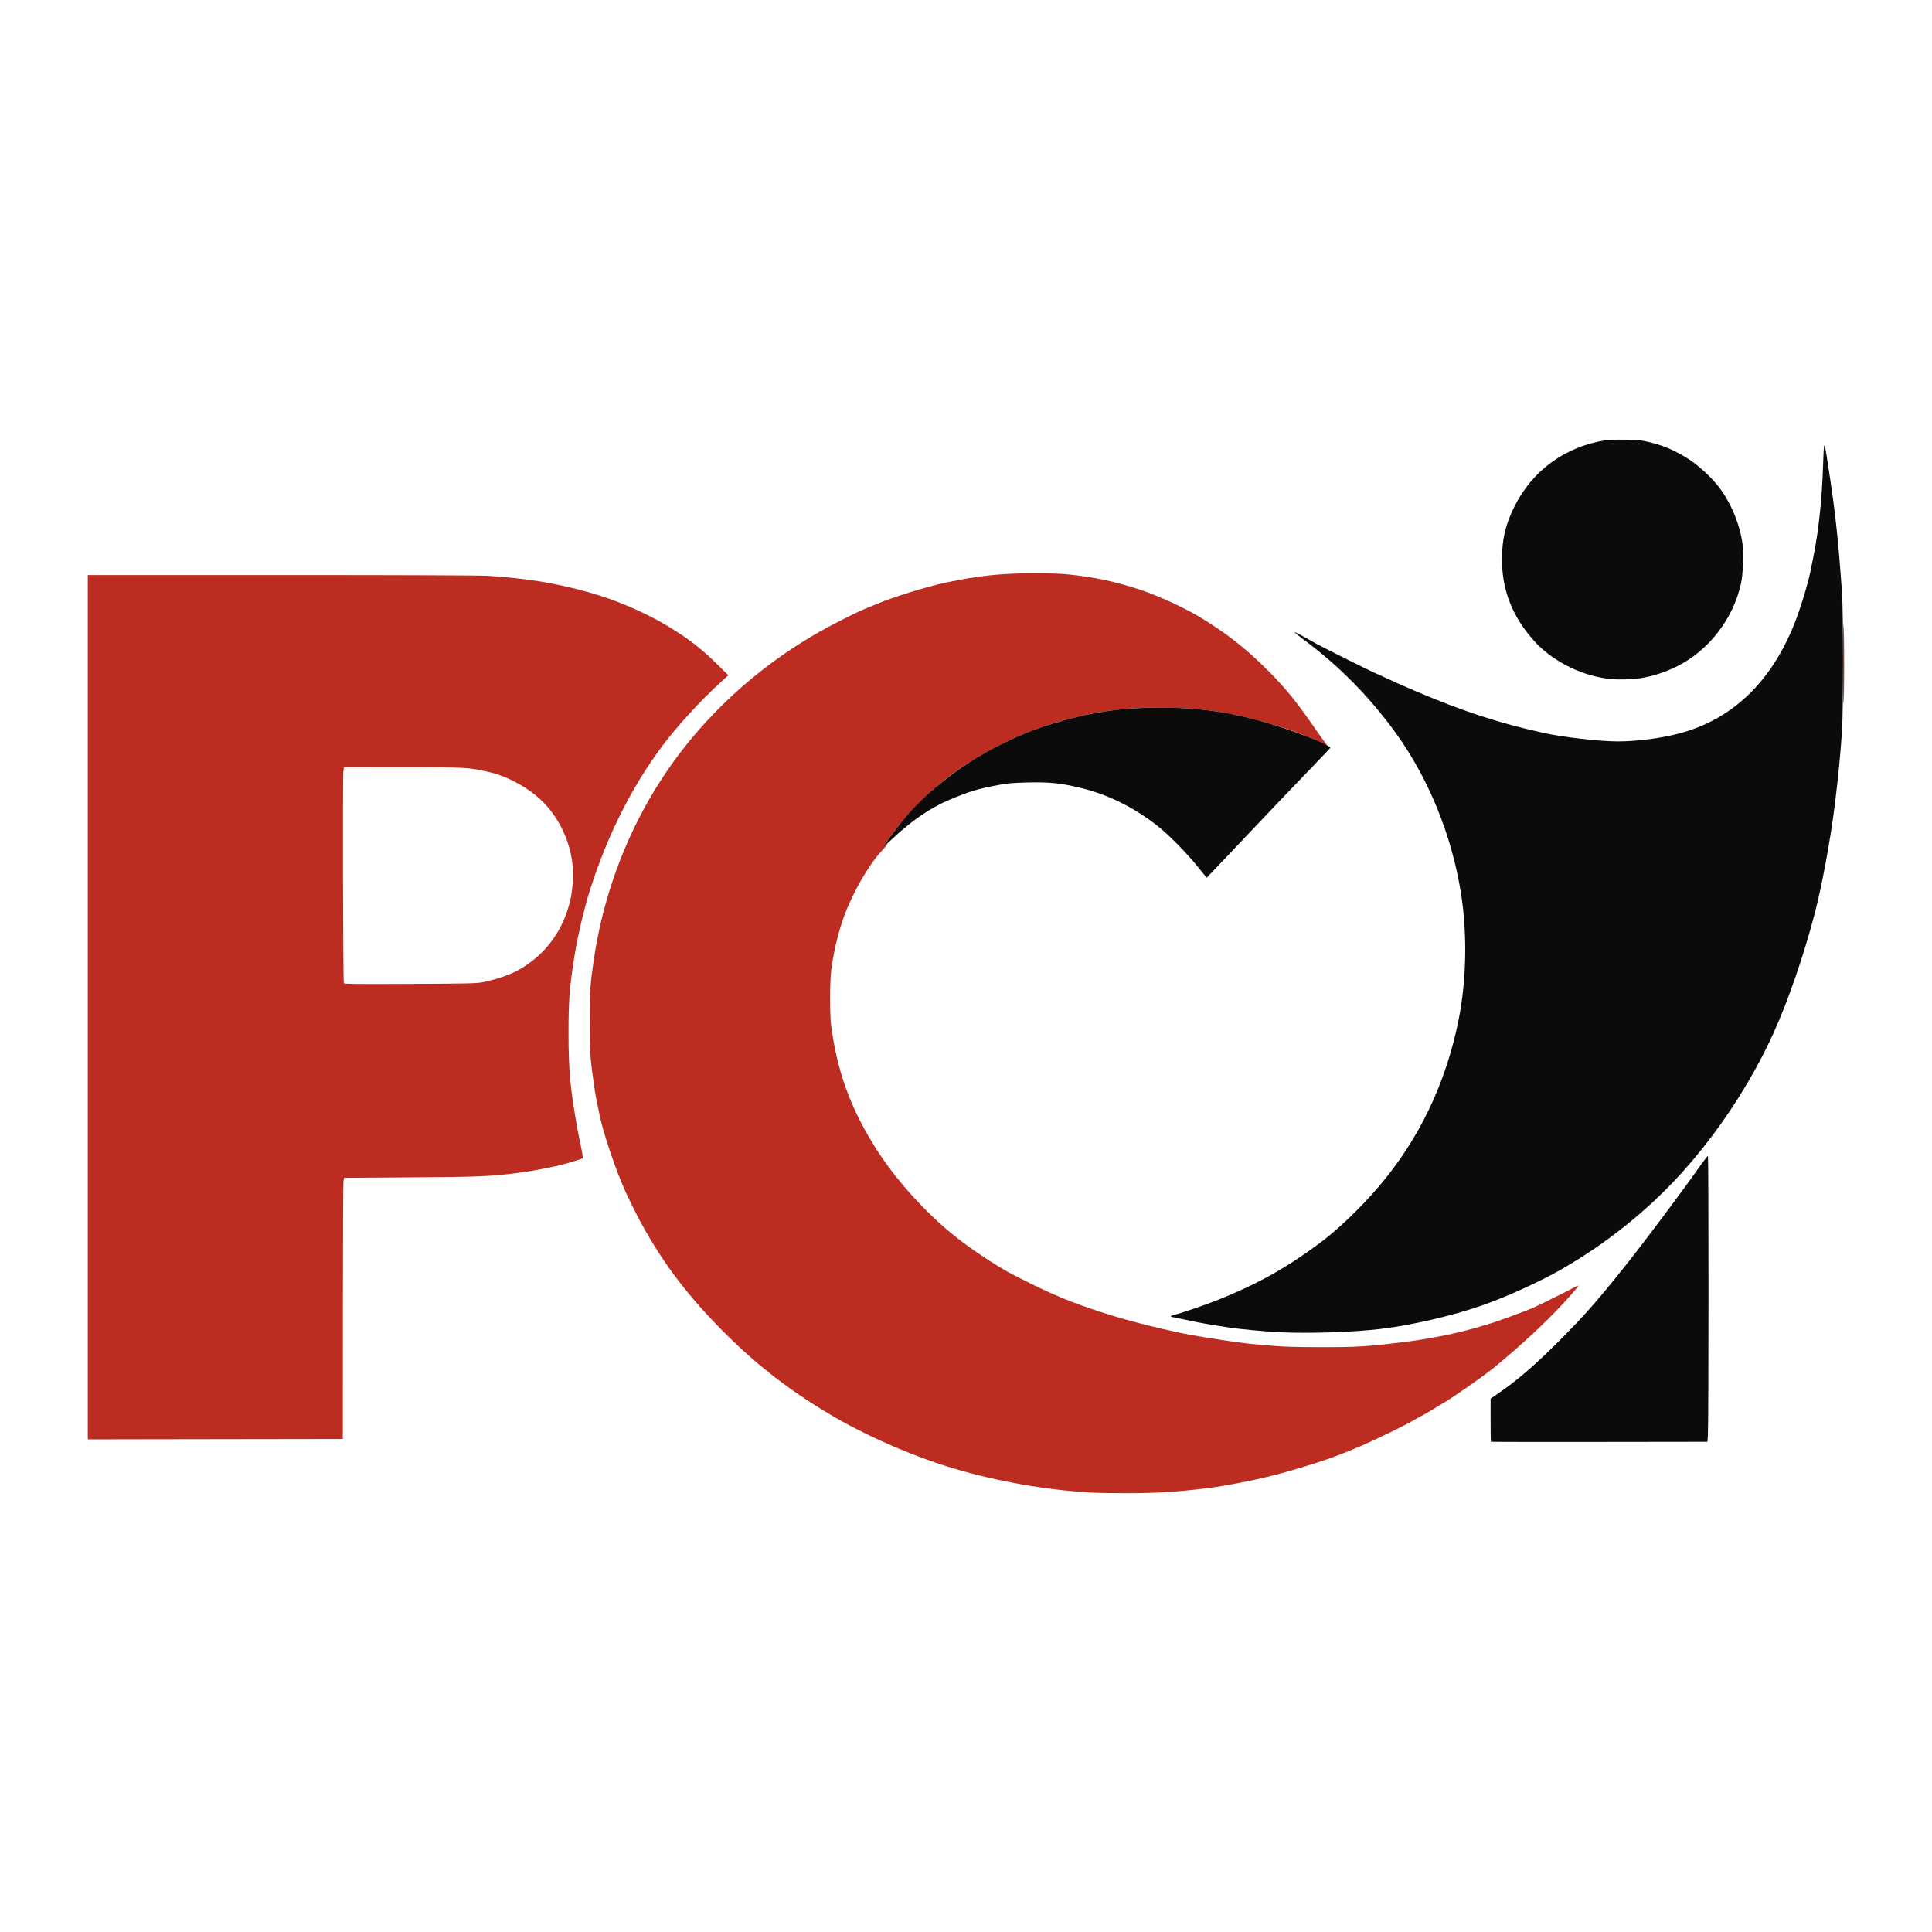
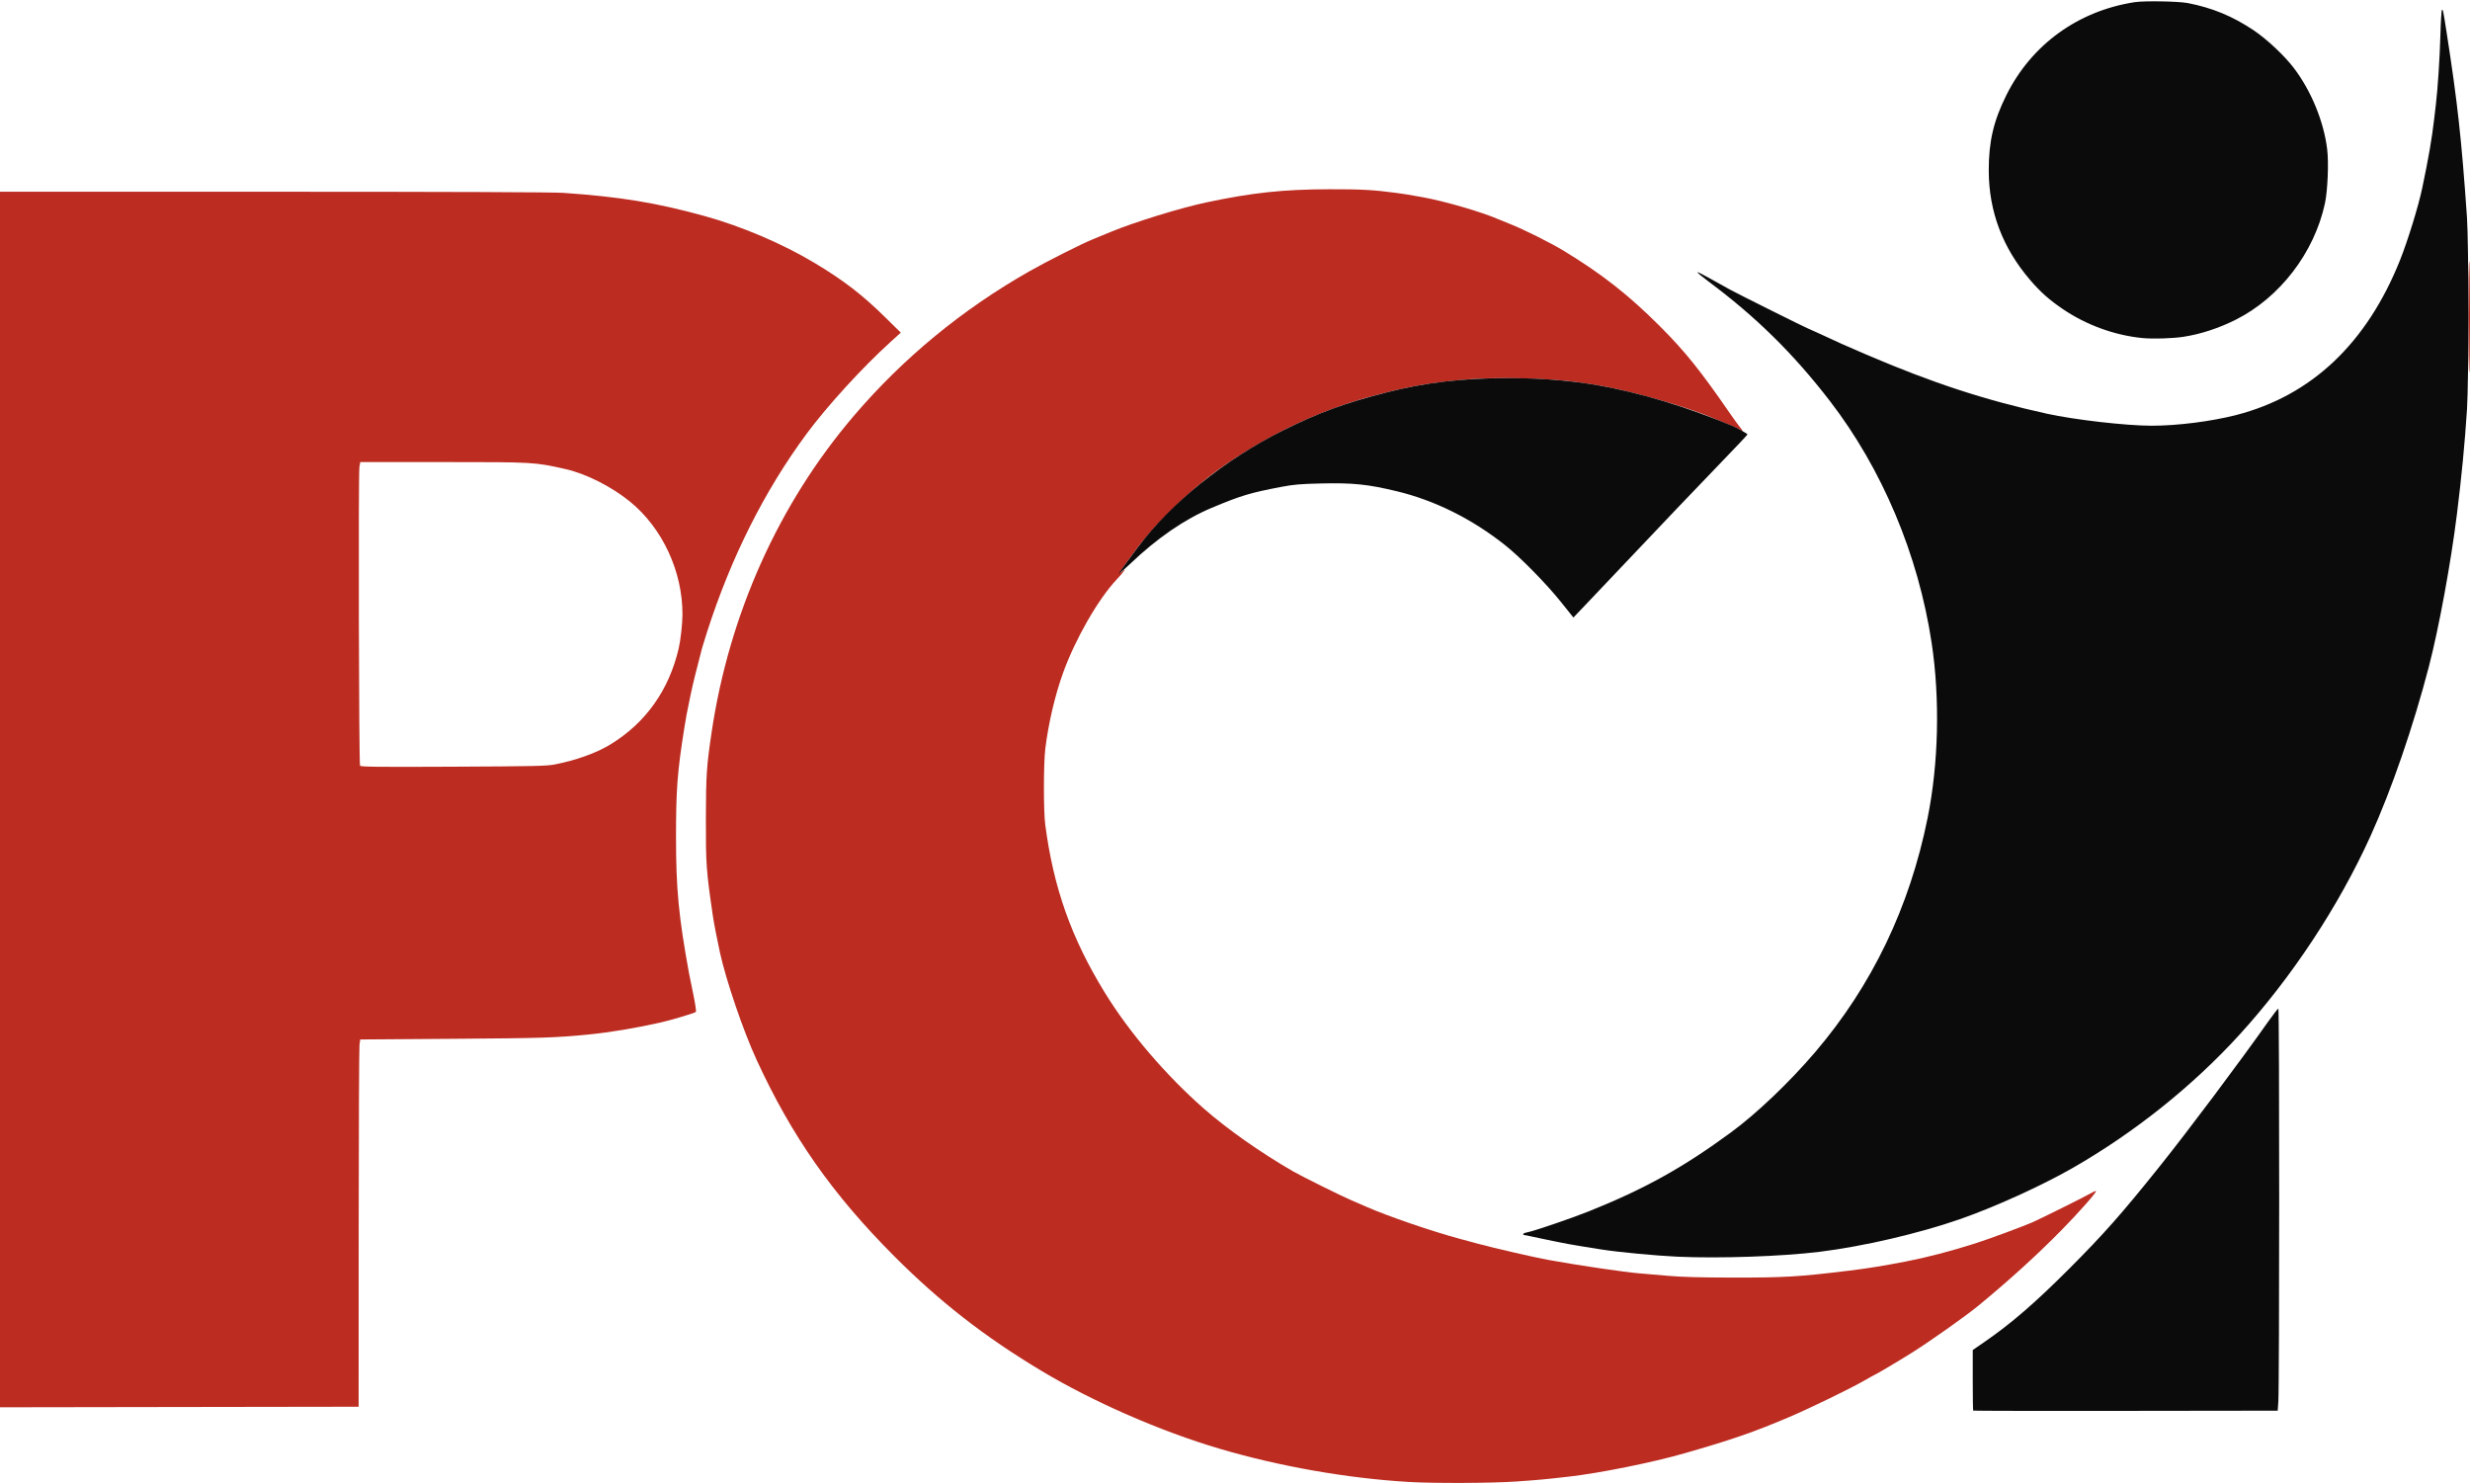
- <svg xmlns="http://www.w3.org/2000/svg" viewBox="-114.0 -569.5 2508.0 2508.0" role="img" aria-label="Pamodzi Community Initiative">
+ <svg xmlns="http://www.w3.org/2000/svg" viewBox="0 0 2280 1369" role="img" aria-label="Pamodzi Community Initiative">
  <path d="M1300.00 1367.91C1243.60 1364.56 1181.13 1353.59 1126.06 1337.35C1071.40 1321.24 1008.84 1293.90 961.24 1265.33C908.87 1233.90 867.42 1201.61 825.47 1159.57C768.30 1102.28 730.76 1048.70 698.25 978.00C686.07 951.49 670.23 905.05 664.55 879.17C662.01 867.61 659.01 852.05 658.05 845.50C651.90 803.61 651.49 797.81 651.59 755.00C651.69 715.30 652.24 707.16 656.87 676.00C673.11 566.81 718.76 465.17 788.03 384.00C833.62 330.58 887.85 285.89 950.00 250.52C966.41 241.19 998.12 225.19 1009.00 220.77C1012.58 219.31 1020.00 216.26 1025.50 213.99C1047.44 204.91 1089.54 191.93 1113.50 186.84C1155.85 177.85 1184.50 174.79 1227.00 174.69C1256.38 174.62 1267.80 175.25 1289.00 178.08C1296.30 179.05 1299.55 179.58 1313.00 181.99C1333.44 185.65 1367.72 195.64 1383.50 202.53C1385.15 203.25 1390.10 205.26 1394.50 207.01C1406.56 211.78 1431.18 224.08 1443.00 231.23C1478.44 252.69 1503.19 272.10 1532.53 301.46C1555.33 324.27 1569.78 342.25 1596.50 381.04C1600.35 386.63 1604.78 392.73 1606.35 394.60C1609.21 398.00 1609.06 399.15 1606.08 396.70C1605.21 395.99 1601.80 394.34 1598.50 393.04C1595.20 391.74 1587.43 388.52 1581.23 385.89C1554.36 374.45 1500.39 359.35 1470.50 354.90C1466.65 354.33 1460.74 353.45 1457.37 352.95C1430.68 349.00 1379.58 347.81 1351.00 350.47C1317.03 353.63 1297.86 357.14 1264.00 366.38C1215.94 379.49 1167.40 402.89 1124.50 433.61C1098.46 452.26 1066.15 483.61 1048.87 507.00C1035.72 524.79 1034.00 527.25 1034.00 528.25C1034.00 528.83 1034.90 528.50 1036.00 527.50C1040.65 523.29 1037.45 527.81 1030.67 535.01C1013.69 553.06 992.62 589.77 981.37 620.91C973.88 641.63 967.82 667.43 964.91 691.00C963.23 704.53 963.18 748.45 964.81 761.00C972.46 819.57 988.96 866.09 1019.98 916.50C1042.60 953.28 1076.23 992.60 1111.50 1023.52C1133.08 1042.44 1163.56 1063.87 1193.50 1081.17C1201.81 1085.97 1237.78 1103.81 1247.50 1107.95C1251.90 1109.82 1258.20 1112.55 1261.50 1114.01C1280.69 1122.49 1321.92 1136.64 1347.50 1143.51C1350.25 1144.25 1357.45 1146.20 1363.50 1147.83C1379.46 1152.15 1416.17 1160.60 1429.50 1163.02C1457.00 1168.02 1499.43 1174.27 1513.53 1175.41C1517.40 1175.72 1528.87 1176.71 1539.03 1177.60C1552.30 1178.77 1569.32 1179.25 1599.50 1179.29C1647.22 1179.35 1660.26 1178.58 1706.50 1172.93C1724.22 1170.77 1736.83 1168.74 1759.00 1164.49C1778.16 1160.81 1800.67 1154.95 1823.00 1147.83C1835.69 1143.78 1866.65 1132.38 1876.00 1128.31C1883.00 1125.26 1924.63 1104.57 1929.37 1101.78C1932.05 1100.20 1934.47 1099.14 1934.74 1099.41C1935.62 1100.28 1919.21 1118.90 1903.06 1135.35C1880.92 1157.91 1854.85 1181.62 1826.61 1204.89C1814.59 1214.80 1781.29 1238.34 1764.00 1249.16C1752.63 1256.27 1731.17 1269.00 1730.54 1269.00C1730.33 1269.00 1726.18 1271.30 1721.33 1274.11C1708.54 1281.52 1671.22 1299.66 1651.50 1308.06C1619.20 1321.83 1598.50 1328.99 1554.80 1341.51C1525.05 1350.03 1476.92 1359.74 1448.00 1363.04C1426.09 1365.54 1420.48 1366.06 1400.00 1367.49C1377.03 1369.10 1323.74 1369.32 1300.00 1367.91Z M0.00 738.00L0.00 177.00L252.60 177.00C412.10 177.00 510.60 177.37 519.85 178.01C572.39 181.63 605.98 187.13 650.36 199.41C684.67 208.90 722.35 224.97 752.00 242.76C778.81 258.84 796.09 272.16 817.50 293.26L831.50 307.06L822.00 315.66C796.17 339.05 763.42 374.89 744.58 400.38C705.72 452.97 674.93 514.23 652.79 583.00C650.58 589.88 648.42 596.85 647.99 598.50C642.35 620.02 639.52 631.57 637.35 642.00C633.74 659.31 633.39 661.16 631.59 672.50C625.24 712.49 624.00 728.91 624.01 772.66C624.03 820.63 626.38 845.36 635.94 898.00C636.39 900.48 638.20 909.41 639.97 917.86C641.74 926.31 642.80 933.59 642.34 934.04C641.17 935.19 619.41 941.68 608.85 944.03C585.84 949.16 562.73 952.99 543.00 954.94C513.07 957.90 500.29 958.31 419.00 958.88L332.50 959.50L331.83 964.50C331.47 967.25 331.14 1043.53 331.10 1134.00L331.04 1298.50L165.52 1298.75L0.00 1299.01L0.00 738.00Z M512.00 705.65C531.93 701.73 550.10 695.23 563.06 687.40C595.77 667.63 617.49 637.19 626.49 598.50C628.23 591.04 629.94 575.70 629.97 567.32C630.11 527.58 611.55 487.55 581.65 463.12C564.62 449.21 540.91 437.23 522.00 432.99C493.19 426.53 493.51 426.54 409.52 426.52L332.55 426.50L331.76 431.22C330.70 437.53 331.27 705.14 332.34 706.81C333.03 707.87 349.03 708.04 418.34 707.71C492.77 707.37 504.57 707.11 512.00 705.65Z M2278.50 292.50C2278.50 264.18 2278.84 241.00 2279.25 241.00C2279.66 241.00 2280.00 264.18 2280.00 292.50C2280.00 320.82 2279.66 344.00 2279.25 344.00C2278.84 344.00 2278.50 320.82 2278.50 292.50Z" fill="#BC2C21" />
  <path d="M1821.42 1302.08C1821.19 1301.85 1821.00 1289.18 1821.00 1273.91L1821.00 1246.15L1832.25 1238.39C1856.48 1221.69 1878.49 1202.66 1909.56 1171.57C1941.79 1139.33 1958.25 1120.71 1993.65 1076.50C2019.83 1043.81 2068.16 979.31 2093.89 942.75C2098.44 936.29 2102.59 931.00 2103.11 931.00C2104.13 931.00 2104.10 1278.99 2103.08 1293.82L2102.50 1302.14L1962.17 1302.32C1884.98 1302.42 1821.65 1302.31 1821.42 1302.08Z M1548.50 1160.00C1528.58 1159.09 1493.95 1155.82 1478.50 1153.38C1451.11 1149.08 1443.29 1147.67 1426.20 1143.99C1416.02 1141.79 1407.31 1140.00 1406.85 1140.00C1406.38 1140.00 1406.00 1139.60 1406.00 1139.11C1406.00 1138.62 1407.69 1137.91 1409.75 1137.52C1415.98 1136.36 1450.51 1124.59 1466.50 1118.18C1518.22 1097.43 1553.65 1077.75 1598.00 1045.14C1621.72 1027.70 1652.07 998.73 1675.70 971.00C1728.14 909.44 1762.72 837.38 1779.34 755.00C1789.48 704.77 1790.85 645.08 1783.06 593.44C1770.77 512.09 1737.39 432.77 1689.01 370.00C1655.36 326.34 1620.72 292.27 1576.59 259.45C1570.73 255.09 1566.33 251.39 1566.81 251.23C1567.30 251.07 1572.37 253.60 1578.10 256.85C1583.82 260.10 1592.33 264.84 1597.00 267.37C1605.18 271.81 1667.73 303.00 1668.45 303.00C1668.64 303.00 1672.56 304.75 1677.15 306.89C1697.90 316.56 1702.74 318.72 1722.50 327.19C1783.74 353.43 1832.11 369.27 1889.50 381.89C1914.88 387.47 1962.62 392.95 1986.00 392.97C2009.93 392.98 2041.16 389.02 2064.51 383.00C2133.58 365.19 2184.63 316.93 2215.26 240.50C2222.52 222.36 2232.41 190.33 2235.93 173.50C2241.84 145.28 2244.82 128.00 2246.91 110.00C2247.45 105.33 2248.16 99.25 2248.49 96.50C2250.25 81.69 2252.08 53.71 2252.66 32.75C2253.02 19.69 2253.69 9.00 2254.14 9.00C2255.13 9.00 2255.18 9.25 2258.42 30.00C2268.41 94.01 2272.19 128.30 2277.20 200.50C2278.92 225.36 2278.94 351.76 2277.22 378.00C2275.14 409.88 2272.33 439.08 2267.94 474.50C2262.30 519.94 2251.27 579.89 2241.99 615.50C2227.54 670.98 2207.47 729.20 2188.09 771.89C2158.69 836.65 2115.47 902.15 2067.20 955.10C2024.00 1002.49 1970.36 1045.34 1913.24 1078.10C1884.56 1094.54 1840.84 1114.39 1808.84 1125.49C1770.78 1138.69 1719.69 1150.54 1679.50 1155.50C1644.75 1159.78 1586.93 1161.77 1548.50 1160.00Z M1440.96 555.75C1427.08 538.44 1403.23 514.20 1389.00 502.95C1358.51 478.85 1324.46 461.93 1289.50 453.49C1262.52 446.98 1248.94 445.59 1219.27 446.27C1200.51 446.70 1194.12 447.25 1183.00 449.36C1153.83 454.92 1145.66 457.38 1118.50 468.76C1093.58 479.20 1068.30 496.56 1043.25 520.44C1037.61 525.81 1033.00 529.82 1033.01 529.35C1033.02 528.52 1036.50 523.65 1050.07 505.50C1080.94 464.23 1130.72 424.08 1184.00 397.49C1217.26 380.90 1241.36 372.05 1280.50 362.07C1315.60 353.12 1350.40 349.03 1391.55 349.01C1426.81 349.00 1458.11 351.93 1487.50 358.01C1509.25 362.51 1531.55 368.58 1553.50 375.96C1574.04 382.88 1600.96 393.36 1605.00 396.02C1605.83 396.57 1607.96 397.77 1609.75 398.69C1611.54 399.61 1613.00 400.68 1613.00 401.05C1613.00 401.42 1603.66 411.36 1592.25 423.14C1573.69 442.29 1524.85 493.53 1491.05 529.32C1484.20 536.57 1472.70 548.69 1465.49 556.25L1452.38 570.01L1440.96 555.75Z M1977.01 311.98C1951.39 309.31 1925.73 299.92 1904.28 285.38C1891.65 276.81 1883.63 269.70 1874.06 258.56C1848.60 228.94 1835.85 195.28 1835.77 157.50C1835.72 130.68 1840.19 111.56 1852.07 87.74C1875.32 41.11 1918.24 10.04 1970.50 1.99C1979.37 0.63 2010.94 1.17 2019.50 2.83C2042.14 7.24 2060.58 14.84 2080.00 27.76C2092.27 35.93 2108.61 51.24 2117.39 62.78C2133.39 83.83 2144.96 111.96 2148.13 137.50C2149.70 150.14 2148.63 176.03 2146.05 187.94C2136.20 233.30 2104.46 274.66 2063.81 295.09C2048.14 302.97 2031.22 308.49 2015.39 310.90C2004.96 312.48 1986.73 312.99 1977.01 311.98Z" fill="#0B0B0C" />
</svg>
